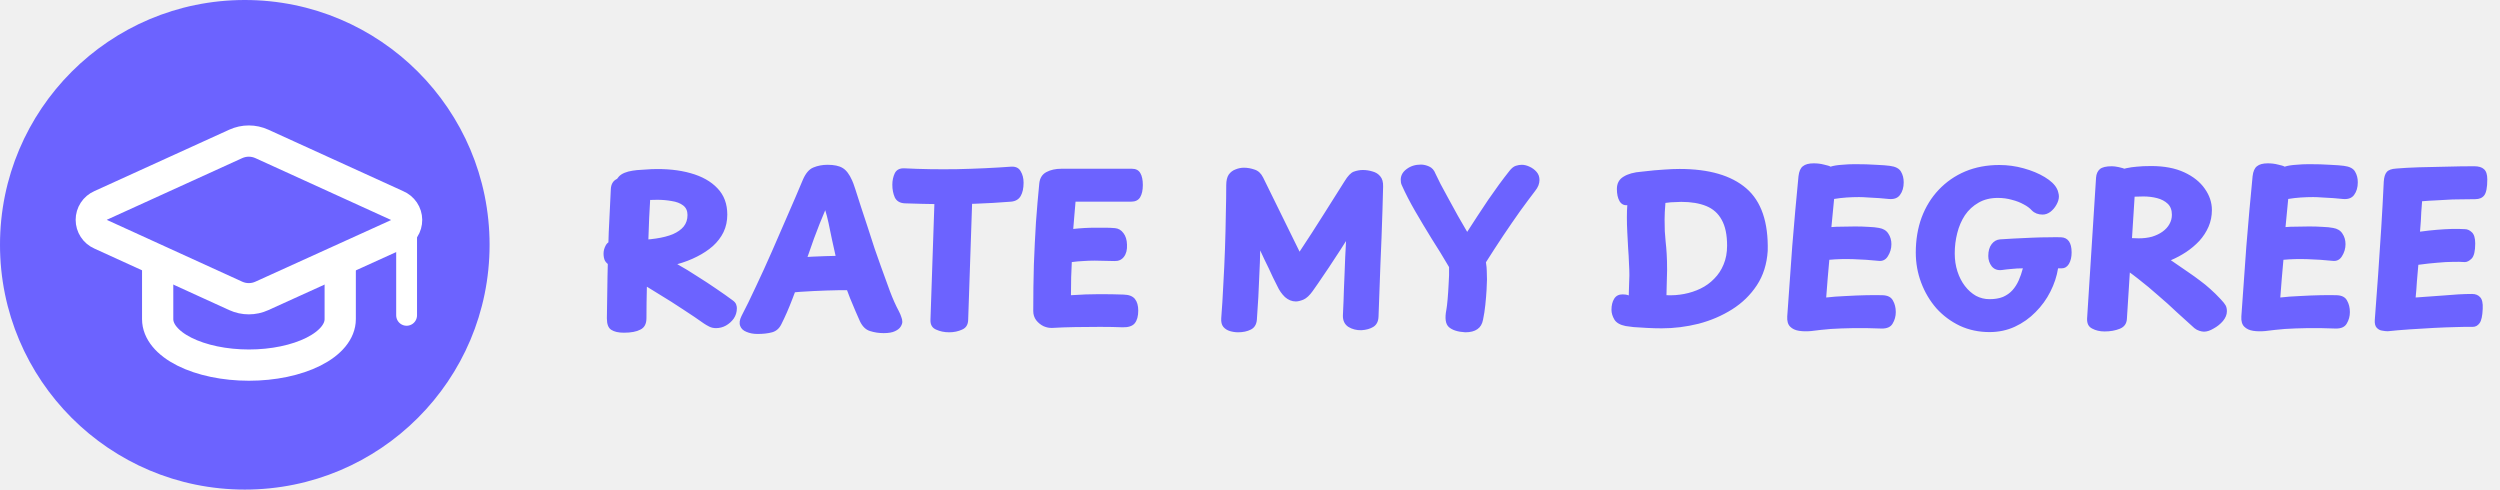
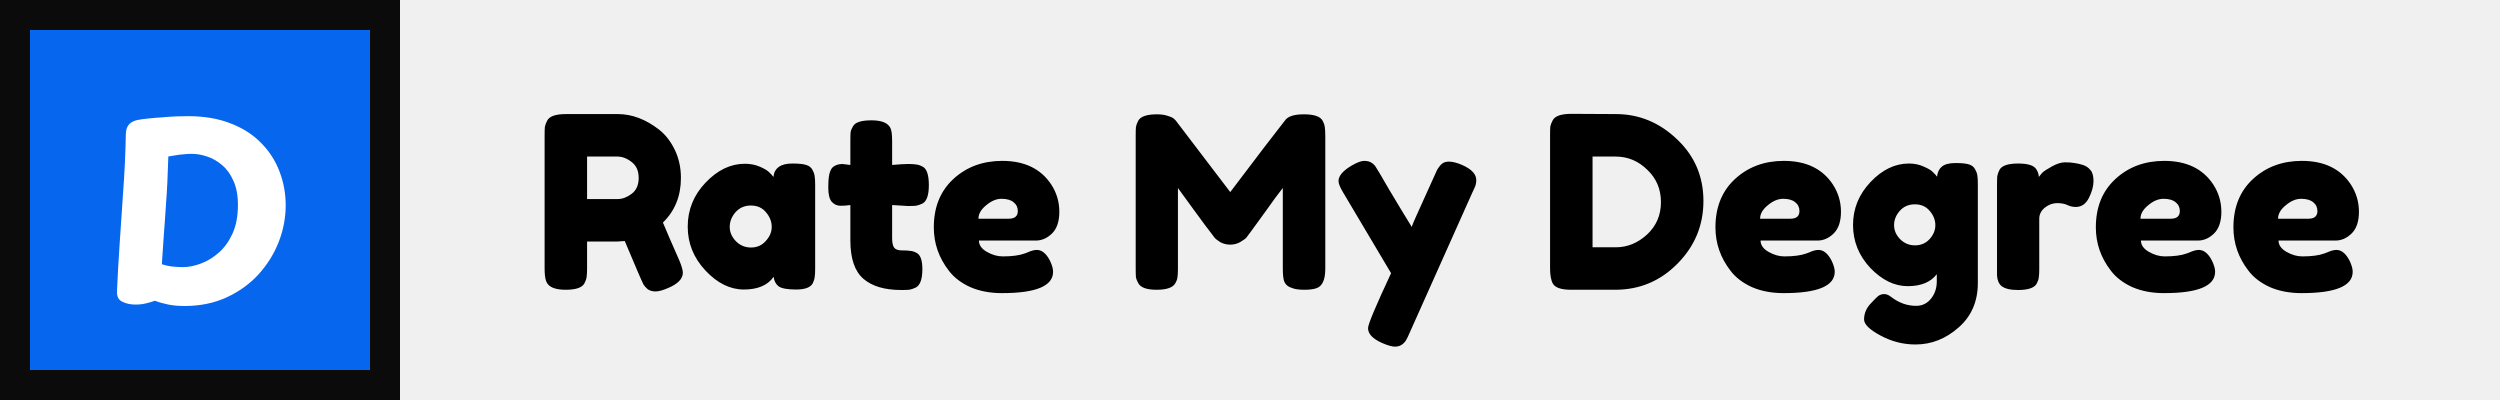
- <svg xmlns="http://www.w3.org/2000/svg" width="240" height="47" viewBox="0 0 240 47" fill="none">
-   <rect width="47" height="47" rx="23.5" fill="#6C63FF" />
-   <path d="M38.132 22.506C38.403 22.386 38.632 22.19 38.793 21.941C38.953 21.692 39.037 21.401 39.034 21.105C39.031 20.809 38.941 20.52 38.776 20.275C38.61 20.029 38.376 19.838 38.103 19.724L25.14 13.815C24.746 13.636 24.318 13.542 23.885 13.542C23.452 13.542 23.024 13.636 22.63 13.815L9.668 19.718C9.399 19.836 9.17 20.03 9.009 20.276C8.848 20.522 8.763 20.81 8.763 21.104C8.763 21.398 8.848 21.686 9.009 21.932C9.17 22.178 9.399 22.372 9.668 22.49L22.63 28.405C23.024 28.585 23.452 28.678 23.885 28.678C24.318 28.678 24.746 28.585 25.14 28.405L38.132 22.506Z" stroke="white" stroke-width="3" stroke-linecap="round" stroke-linejoin="round" />
-   <path d="M39.034 21.509V30.271" stroke="white" stroke-width="2" stroke-linecap="round" stroke-linejoin="round" />
-   <path d="M15.136 25.491V30.639C15.136 31.809 16.059 32.931 17.702 33.759C19.345 34.586 21.574 35.051 23.898 35.051C26.222 35.051 28.451 34.586 30.094 33.759C31.738 32.931 32.661 31.809 32.661 30.639V25.491" stroke="white" stroke-width="3" stroke-linecap="round" stroke-linejoin="round" />
-   <path d="M58.64 18.14C58.667 17.673 58.86 17.353 59.22 17.18C59.593 17.007 59.967 16.92 60.34 16.92C60.62 16.92 60.927 16.953 61.26 17.02C61.607 17.073 61.9 17.18 62.14 17.34C62.393 17.487 62.507 17.7 62.48 17.98C62.427 18.873 62.373 19.853 62.32 20.92C62.28 21.987 62.24 23.08 62.2 24.2C62.16 25.32 62.127 26.427 62.1 27.52C62.073 28.6 62.06 29.607 62.06 30.54C62.06 31.087 61.867 31.453 61.48 31.64C61.107 31.84 60.58 31.94 59.9 31.94C59.367 31.94 58.96 31.847 58.68 31.66C58.4 31.487 58.26 31.12 58.26 30.56C58.273 29.307 58.293 27.973 58.32 26.56C58.347 25.147 58.387 23.72 58.44 22.28C58.507 20.84 58.573 19.46 58.64 18.14ZM60.38 19.38C59.887 19.447 59.54 19.327 59.34 19.02C59.153 18.713 59.053 18.333 59.04 17.88C59.04 17.52 59.167 17.207 59.42 16.94C59.687 16.66 60.133 16.473 60.76 16.38C61.013 16.34 61.293 16.313 61.6 16.3C61.92 16.273 62.227 16.253 62.52 16.24C63.933 16.187 65.187 16.313 66.28 16.62C67.387 16.927 68.253 17.413 68.88 18.08C69.507 18.733 69.82 19.573 69.82 20.6C69.82 21.213 69.7 21.773 69.46 22.28C69.22 22.773 68.88 23.22 68.44 23.62C68 24.007 67.487 24.347 66.9 24.64C66.327 24.933 65.7 25.173 65.02 25.36C65.687 25.733 66.333 26.127 66.96 26.54C67.6 26.94 68.2 27.333 68.76 27.72C69.333 28.107 69.853 28.473 70.32 28.82C70.493 28.94 70.607 29.067 70.66 29.2C70.713 29.333 70.74 29.46 70.74 29.58C70.74 29.953 70.64 30.287 70.44 30.58C70.24 30.86 69.987 31.087 69.68 31.26C69.387 31.42 69.073 31.5 68.74 31.5C68.5 31.5 68.287 31.453 68.1 31.36C67.913 31.267 67.74 31.167 67.58 31.06C67.02 30.66 66.36 30.213 65.6 29.72C64.84 29.213 64.04 28.707 63.2 28.2C62.373 27.68 61.567 27.193 60.78 26.74C59.993 26.273 59.293 25.88 58.68 25.56C58.387 25.4 58.187 25.227 58.08 25.04C57.987 24.853 57.94 24.62 57.94 24.34C57.94 24.073 58.013 23.807 58.16 23.54C58.32 23.26 58.587 23.113 58.96 23.1L60.82 23.06C61.62 23.047 62.333 22.993 62.96 22.9C63.6 22.807 64.147 22.667 64.6 22.48C65.053 22.28 65.4 22.033 65.64 21.74C65.88 21.433 66 21.067 66 20.64C66 20.24 65.86 19.933 65.58 19.72C65.3 19.507 64.933 19.367 64.48 19.3C64.04 19.22 63.58 19.18 63.1 19.18C62.647 19.18 62.193 19.2 61.74 19.24C61.287 19.267 60.833 19.313 60.38 19.38ZM75.002 31.14C74.802 31.54 74.509 31.793 74.123 31.9C73.736 32.007 73.269 32.06 72.722 32.06C72.323 32.06 71.969 31.993 71.662 31.86C71.356 31.74 71.156 31.553 71.062 31.3C70.956 31.033 70.996 30.713 71.183 30.34C71.609 29.527 72.069 28.587 72.562 27.52C73.069 26.453 73.582 25.327 74.103 24.14C74.623 22.953 75.136 21.773 75.642 20.6C76.162 19.413 76.642 18.293 77.082 17.24C77.349 16.627 77.683 16.24 78.082 16.08C78.496 15.907 78.949 15.82 79.442 15.82C80.069 15.82 80.549 15.92 80.882 16.12C81.229 16.32 81.536 16.72 81.802 17.32C81.869 17.453 81.976 17.747 82.123 18.2C82.269 18.64 82.442 19.18 82.642 19.82C82.856 20.447 83.076 21.113 83.302 21.82C83.529 22.513 83.749 23.193 83.963 23.86C84.189 24.513 84.389 25.08 84.562 25.56C84.882 26.453 85.176 27.26 85.442 27.98C85.709 28.687 85.989 29.313 86.282 29.86C86.389 30.06 86.469 30.247 86.522 30.42C86.589 30.58 86.623 30.74 86.623 30.9C86.623 31.033 86.569 31.187 86.463 31.36C86.356 31.533 86.169 31.68 85.903 31.8C85.649 31.92 85.289 31.98 84.823 31.98C84.369 31.98 83.936 31.913 83.522 31.78C83.123 31.66 82.802 31.353 82.562 30.86C82.296 30.273 81.976 29.527 81.603 28.62C81.243 27.7 80.889 26.733 80.543 25.72C80.422 25.4 80.309 24.993 80.203 24.5C80.096 24.007 79.983 23.493 79.862 22.96C79.756 22.413 79.649 21.9 79.543 21.42C79.436 20.927 79.329 20.513 79.222 20.18C78.862 21.02 78.502 21.927 78.142 22.9C77.796 23.873 77.449 24.86 77.103 25.86C76.769 26.86 76.422 27.813 76.062 28.72C75.716 29.627 75.362 30.433 75.002 31.14ZM75.603 28.12C75.376 28.133 75.116 28.007 74.823 27.74C74.529 27.473 74.382 27.053 74.382 26.48C74.382 26.027 74.449 25.687 74.582 25.46C74.729 25.22 74.896 25.06 75.082 24.98C75.282 24.887 75.456 24.833 75.603 24.82C76.323 24.74 77.109 24.68 77.963 24.64C78.816 24.6 79.629 24.573 80.403 24.56C81.189 24.547 81.829 24.553 82.323 24.58C82.589 24.58 82.856 24.687 83.123 24.9C83.389 25.113 83.522 25.507 83.522 26.08C83.522 26.733 83.389 27.2 83.123 27.48C82.856 27.747 82.589 27.88 82.323 27.88C81.882 27.853 81.282 27.847 80.522 27.86C79.776 27.873 78.969 27.9 78.103 27.94C77.236 27.98 76.403 28.04 75.603 28.12ZM86.844 19.52C86.39 19.493 86.077 19.307 85.904 18.96C85.744 18.6 85.664 18.193 85.664 17.74C85.664 17.327 85.744 16.953 85.904 16.62C86.077 16.287 86.39 16.133 86.844 16.16C88.417 16.24 90.097 16.267 91.884 16.24C93.684 16.2 95.41 16.12 97.064 16C97.504 15.973 97.81 16.12 97.984 16.44C98.17 16.747 98.264 17.113 98.264 17.54C98.264 18.073 98.17 18.5 97.984 18.82C97.797 19.14 97.49 19.32 97.064 19.36C95.89 19.453 94.737 19.52 93.604 19.56C92.484 19.6 91.364 19.613 90.244 19.6C89.137 19.587 88.004 19.56 86.844 19.52ZM89.764 17.7C89.79 17.233 89.984 16.92 90.344 16.76C90.717 16.6 91.137 16.52 91.604 16.52C92.057 16.52 92.47 16.6 92.844 16.76C93.23 16.92 93.41 17.233 93.384 17.7L92.944 30.72C92.93 31.173 92.737 31.48 92.364 31.64C91.99 31.813 91.577 31.9 91.124 31.9C90.657 31.9 90.237 31.813 89.864 31.64C89.49 31.48 89.31 31.173 89.324 30.72L89.764 17.7ZM99.772 17.6C99.826 17.093 100.052 16.733 100.452 16.52C100.852 16.307 101.332 16.2 101.892 16.2H108.672C109.046 16.2 109.312 16.34 109.472 16.62C109.632 16.887 109.712 17.267 109.712 17.76C109.712 18.253 109.626 18.647 109.452 18.94C109.279 19.22 108.992 19.36 108.592 19.36H103.252C103.212 19.88 103.172 20.347 103.132 20.76C103.092 21.16 103.059 21.567 103.032 21.98C103.752 21.9 104.459 21.86 105.152 21.86C105.459 21.86 105.772 21.86 106.092 21.86C106.412 21.86 106.726 21.873 107.032 21.9C107.366 21.927 107.639 22.087 107.852 22.38C108.066 22.66 108.179 23.027 108.192 23.48C108.219 23.973 108.119 24.367 107.892 24.66C107.679 24.94 107.379 25.073 106.992 25.06C106.686 25.047 106.366 25.04 106.032 25.04C105.712 25.027 105.399 25.02 105.092 25.02C104.719 25.02 104.352 25.033 103.992 25.06C103.646 25.073 103.279 25.107 102.892 25.16C102.879 25.613 102.859 26.1 102.832 26.62C102.819 27.127 102.812 27.7 102.812 28.34C103.786 28.273 104.692 28.24 105.532 28.24C106.386 28.24 107.166 28.253 107.872 28.28C108.379 28.293 108.739 28.433 108.952 28.7C109.166 28.967 109.272 29.34 109.272 29.82C109.272 30.353 109.159 30.76 108.932 31.04C108.706 31.307 108.319 31.433 107.772 31.42C107.132 31.393 106.412 31.38 105.612 31.38C104.826 31.38 104.032 31.387 103.232 31.4C102.432 31.413 101.692 31.44 101.012 31.48C100.746 31.493 100.472 31.44 100.192 31.32C99.912 31.187 99.672 30.993 99.472 30.74C99.286 30.487 99.192 30.193 99.192 29.86C99.192 28.287 99.212 26.8 99.252 25.4C99.306 23.987 99.372 22.633 99.452 21.34C99.546 20.047 99.652 18.8 99.772 17.6ZM120.659 30.7C120.619 31.153 120.426 31.467 120.079 31.64C119.733 31.813 119.326 31.9 118.859 31.9C118.593 31.9 118.326 31.86 118.059 31.78C117.806 31.7 117.599 31.567 117.439 31.38C117.279 31.18 117.213 30.9 117.239 30.54C117.319 29.527 117.386 28.447 117.439 27.3C117.506 26.153 117.559 25.007 117.599 23.86C117.639 22.7 117.666 21.6 117.679 20.56C117.706 19.507 117.719 18.58 117.719 17.78C117.719 17.34 117.799 17 117.959 16.76C118.133 16.52 118.353 16.353 118.619 16.26C118.886 16.153 119.153 16.1 119.419 16.1C119.753 16.1 120.093 16.16 120.439 16.28C120.786 16.387 121.059 16.64 121.259 17.04L124.759 24.16C125.573 22.933 126.339 21.747 127.059 20.6C127.793 19.44 128.466 18.373 129.079 17.4C129.386 16.893 129.679 16.587 129.959 16.48C130.253 16.373 130.546 16.32 130.839 16.32C131.146 16.32 131.453 16.367 131.759 16.46C132.066 16.54 132.313 16.693 132.499 16.92C132.699 17.147 132.793 17.48 132.779 17.92L132.719 20.12C132.666 21.88 132.599 23.647 132.519 25.42C132.453 27.18 132.393 28.833 132.339 30.38C132.326 30.847 132.159 31.18 131.839 31.38C131.533 31.567 131.153 31.673 130.699 31.7C130.233 31.713 129.813 31.607 129.439 31.38C129.079 31.14 128.906 30.773 128.919 30.28C128.919 30.213 128.926 30.06 128.939 29.82C128.953 29.58 128.966 29.28 128.979 28.92C128.993 28.56 129.006 28.153 129.019 27.7C129.046 27.247 129.066 26.767 129.079 26.26C129.106 25.74 129.126 25.22 129.139 24.7C129.166 24.167 129.193 23.647 129.219 23.14C128.859 23.713 128.493 24.28 128.119 24.84C127.759 25.4 127.399 25.94 127.039 26.46C126.693 26.98 126.353 27.473 126.019 27.94C125.726 28.353 125.433 28.627 125.139 28.76C124.846 28.88 124.599 28.94 124.399 28.94C124.026 28.94 123.679 28.8 123.359 28.52C123.053 28.227 122.806 27.873 122.619 27.46C122.486 27.18 122.346 26.9 122.199 26.62C122.066 26.327 121.933 26.04 121.799 25.76C121.666 25.467 121.526 25.18 121.379 24.9C121.246 24.607 121.113 24.32 120.979 24.04C120.966 24.8 120.939 25.56 120.899 26.32C120.873 27.067 120.839 27.807 120.799 28.54C120.759 29.273 120.713 29.993 120.659 30.7ZM134.59 17.82C134.537 17.713 134.504 17.613 134.49 17.52C134.477 17.413 134.47 17.313 134.47 17.22C134.484 16.82 134.677 16.487 135.05 16.22C135.424 15.94 135.877 15.8 136.41 15.8C136.664 15.8 136.924 15.86 137.19 15.98C137.47 16.1 137.677 16.333 137.81 16.68C137.917 16.907 138.077 17.233 138.29 17.66C138.517 18.087 138.777 18.567 139.07 19.1C139.364 19.633 139.664 20.18 139.97 20.74C140.29 21.287 140.584 21.793 140.85 22.26C141.517 21.22 142.19 20.193 142.87 19.18C143.564 18.167 144.244 17.24 144.91 16.4C145.11 16.147 145.31 15.987 145.51 15.92C145.71 15.853 145.904 15.82 146.09 15.82C146.33 15.82 146.577 15.88 146.83 16C147.097 16.12 147.324 16.287 147.51 16.5C147.697 16.713 147.79 16.973 147.79 17.28C147.79 17.44 147.757 17.613 147.69 17.8C147.624 17.973 147.51 18.16 147.35 18.36C146.95 18.88 146.484 19.507 145.95 20.24C145.43 20.973 144.884 21.767 144.31 22.62C143.75 23.46 143.197 24.313 142.65 25.18C142.704 25.527 142.73 25.807 142.73 26.02C142.744 26.22 142.75 26.493 142.75 26.84C142.75 27.053 142.737 27.387 142.71 27.84C142.684 28.28 142.644 28.76 142.59 29.28C142.537 29.787 142.464 30.26 142.37 30.7C142.29 31.113 142.11 31.413 141.83 31.6C141.55 31.8 141.164 31.9 140.67 31.9C139.95 31.86 139.424 31.693 139.09 31.4C138.77 31.107 138.69 30.553 138.85 29.74C138.89 29.527 138.93 29.193 138.97 28.74C139.01 28.287 139.044 27.787 139.07 27.24C139.11 26.693 139.124 26.16 139.11 25.64C138.564 24.707 138.004 23.793 137.43 22.9C136.87 21.993 136.344 21.113 135.85 20.26C135.357 19.407 134.937 18.593 134.59 17.82ZM155.221 18.14C155.221 17.607 155.434 17.213 155.861 16.96C156.288 16.693 156.868 16.533 157.601 16.48C158.508 16.373 159.228 16.307 159.761 16.28C160.294 16.24 160.788 16.22 161.241 16.22C164.068 16.22 166.201 16.84 167.641 18.08C169.081 19.32 169.768 21.32 169.701 24.08C169.621 25.347 169.274 26.447 168.661 27.38C168.048 28.313 167.254 29.087 166.281 29.7C165.308 30.313 164.234 30.773 163.061 31.08C161.888 31.373 160.708 31.52 159.521 31.52C159.068 31.52 158.594 31.507 158.101 31.48C157.621 31.453 157.194 31.427 156.821 31.4C156.448 31.36 156.194 31.327 156.061 31.3C155.528 31.193 155.168 30.987 154.981 30.68C154.794 30.36 154.701 30.047 154.701 29.74C154.701 29.313 154.788 28.96 154.961 28.68C155.134 28.4 155.401 28.26 155.761 28.26C155.868 28.26 155.968 28.267 156.061 28.28C156.168 28.293 156.268 28.32 156.361 28.36C156.374 28.12 156.381 27.893 156.381 27.68C156.394 27.467 156.401 27.253 156.401 27.04C156.414 26.827 156.421 26.62 156.421 26.42C156.421 26.087 156.408 25.7 156.381 25.26C156.368 24.807 156.341 24.333 156.301 23.84C156.274 23.333 156.248 22.827 156.221 22.32C156.194 21.813 156.181 21.333 156.181 20.88C156.181 20.427 156.194 20.033 156.221 19.7C155.901 19.727 155.654 19.6 155.481 19.32C155.308 19.027 155.221 18.633 155.221 18.14ZM160.041 25.94C160.041 26.193 160.034 26.453 160.021 26.72C160.021 26.973 160.014 27.233 160.001 27.5C160.001 27.767 159.994 28.047 159.981 28.34C160.554 28.367 161.121 28.327 161.681 28.22C162.241 28.113 162.768 27.94 163.261 27.7C163.754 27.46 164.188 27.147 164.561 26.76C164.948 26.373 165.248 25.92 165.461 25.4C165.688 24.867 165.801 24.26 165.801 23.58C165.801 22.54 165.628 21.713 165.281 21.1C164.948 20.487 164.454 20.047 163.801 19.78C163.148 19.513 162.348 19.38 161.401 19.38C161.241 19.38 161.074 19.387 160.901 19.4C160.741 19.4 160.574 19.407 160.401 19.42C160.228 19.433 160.054 19.453 159.881 19.48C159.828 20.107 159.801 20.633 159.801 21.06C159.801 21.487 159.808 21.867 159.821 22.2C159.848 22.533 159.874 22.867 159.901 23.2C159.941 23.533 159.974 23.92 160.001 24.36C160.028 24.787 160.041 25.313 160.041 25.94ZM172.655 16.92C172.708 16.453 172.848 16.133 173.075 15.96C173.302 15.773 173.648 15.68 174.115 15.68C174.462 15.68 174.788 15.72 175.095 15.8C175.415 15.867 175.628 15.933 175.735 16C176.015 15.907 176.375 15.847 176.815 15.82C177.255 15.78 177.668 15.76 178.055 15.76C178.828 15.76 179.508 15.78 180.095 15.82C180.695 15.847 181.135 15.88 181.415 15.92C181.962 15.987 182.322 16.173 182.495 16.48C182.668 16.773 182.755 17.113 182.755 17.5C182.755 17.993 182.635 18.4 182.395 18.72C182.168 19.027 181.802 19.153 181.295 19.1C181.068 19.073 180.775 19.047 180.415 19.02C180.068 18.993 179.715 18.973 179.355 18.96C179.008 18.933 178.715 18.92 178.475 18.92C178.075 18.92 177.675 18.933 177.275 18.96C176.875 18.987 176.475 19.033 176.075 19.1L175.815 21.8C176.095 21.773 176.435 21.76 176.835 21.76C177.235 21.747 177.655 21.74 178.095 21.74C178.548 21.74 178.975 21.753 179.375 21.78C179.775 21.793 180.108 21.827 180.375 21.88C180.788 21.947 181.088 22.127 181.275 22.42C181.475 22.713 181.575 23.053 181.575 23.44C181.575 23.853 181.462 24.24 181.235 24.6C181.022 24.947 180.715 25.093 180.315 25.04C179.555 24.96 178.755 24.907 177.915 24.88C177.088 24.853 176.322 24.873 175.615 24.94C175.562 25.54 175.508 26.147 175.455 26.76C175.415 27.36 175.368 27.96 175.315 28.56C175.875 28.493 176.495 28.447 177.175 28.42C177.868 28.38 178.528 28.353 179.155 28.34C179.795 28.327 180.315 28.327 180.715 28.34C181.208 28.353 181.542 28.52 181.715 28.84C181.902 29.16 181.995 29.533 181.995 29.96C181.995 30.36 181.895 30.727 181.695 31.06C181.508 31.393 181.148 31.553 180.615 31.54C179.602 31.5 178.702 31.487 177.915 31.5C177.128 31.513 176.408 31.54 175.755 31.58C175.115 31.633 174.488 31.7 173.875 31.78C173.462 31.82 173.075 31.813 172.715 31.76C172.355 31.707 172.068 31.573 171.855 31.36C171.642 31.147 171.548 30.82 171.575 30.38C171.722 28.193 171.882 25.947 172.055 23.64C172.242 21.333 172.442 19.093 172.655 16.92ZM197.455 18.1C197.521 18.22 197.568 18.347 197.595 18.48C197.635 18.613 197.655 18.74 197.655 18.86C197.655 19.113 197.575 19.38 197.415 19.66C197.268 19.927 197.075 20.153 196.835 20.34C196.595 20.513 196.348 20.6 196.095 20.6C195.881 20.6 195.688 20.567 195.515 20.5C195.341 20.433 195.188 20.333 195.055 20.2C194.868 19.987 194.608 19.793 194.275 19.62C193.941 19.433 193.561 19.287 193.135 19.18C192.721 19.06 192.275 19 191.795 19C191.075 19 190.455 19.153 189.935 19.46C189.415 19.753 188.981 20.153 188.635 20.66C188.301 21.167 188.055 21.74 187.895 22.38C187.735 23.007 187.655 23.653 187.655 24.32C187.655 24.947 187.741 25.527 187.915 26.06C188.088 26.593 188.328 27.06 188.635 27.46C188.941 27.86 189.295 28.173 189.695 28.4C190.095 28.613 190.528 28.72 190.995 28.72C191.501 28.72 191.935 28.647 192.295 28.5C192.655 28.34 192.955 28.127 193.195 27.86C193.435 27.593 193.635 27.28 193.795 26.92C193.955 26.56 194.088 26.173 194.195 25.76C193.808 25.76 193.441 25.78 193.095 25.82C192.761 25.847 192.461 25.88 192.195 25.92C191.781 25.973 191.455 25.86 191.215 25.58C190.988 25.287 190.875 24.953 190.875 24.58C190.875 24.1 190.981 23.72 191.195 23.44C191.408 23.16 191.675 23.007 191.995 22.98C192.341 22.953 192.781 22.927 193.315 22.9C193.861 22.873 194.435 22.847 195.035 22.82C195.635 22.793 196.188 22.78 196.695 22.78C197.215 22.767 197.608 22.767 197.875 22.78C198.195 22.793 198.441 22.92 198.615 23.16C198.788 23.4 198.875 23.76 198.875 24.24C198.875 24.68 198.788 25.047 198.615 25.34C198.441 25.62 198.215 25.76 197.935 25.76H197.575C197.455 26.52 197.208 27.267 196.835 28C196.475 28.72 196.001 29.373 195.415 29.96C194.841 30.547 194.181 31.013 193.435 31.36C192.688 31.707 191.875 31.88 190.995 31.88C189.968 31.88 189.021 31.68 188.155 31.28C187.288 30.867 186.535 30.307 185.895 29.6C185.268 28.88 184.781 28.06 184.435 27.14C184.088 26.22 183.915 25.253 183.915 24.24C183.915 23.027 184.101 21.907 184.475 20.88C184.861 19.853 185.408 18.967 186.115 18.22C186.835 17.46 187.681 16.873 188.655 16.46C189.641 16.047 190.735 15.84 191.935 15.84C192.735 15.84 193.515 15.947 194.275 16.16C195.048 16.373 195.721 16.653 196.295 17C196.868 17.347 197.255 17.713 197.455 18.1ZM201.222 17.04C201.249 16.693 201.369 16.427 201.582 16.24C201.795 16.053 202.182 15.96 202.742 15.96C202.915 15.96 203.129 15.987 203.382 16.04C203.649 16.093 203.909 16.173 204.162 16.28C204.415 16.387 204.622 16.527 204.782 16.7C204.955 16.873 205.035 17.08 205.022 17.32L204.182 30.62C204.155 31.073 203.929 31.387 203.502 31.56C203.075 31.733 202.589 31.82 202.042 31.82C201.589 31.82 201.189 31.727 200.842 31.54C200.495 31.367 200.335 31.04 200.362 30.56L201.222 17.04ZM203.462 19.06C203.302 19.087 203.169 19.027 203.062 18.88C202.955 18.72 202.862 18.527 202.782 18.3C202.715 18.06 202.662 17.827 202.622 17.6C202.595 17.373 202.582 17.207 202.582 17.1C202.582 16.873 202.695 16.693 202.922 16.56C203.162 16.413 203.575 16.273 204.162 16.14C204.469 16.073 204.795 16.027 205.142 16C205.502 15.96 205.962 15.94 206.522 15.94C207.762 15.94 208.815 16.14 209.682 16.54C210.549 16.94 211.209 17.467 211.662 18.12C212.115 18.76 212.342 19.44 212.342 20.16C212.342 20.733 212.235 21.267 212.022 21.76C211.809 22.253 211.515 22.707 211.142 23.12C210.769 23.52 210.342 23.88 209.862 24.2C209.395 24.507 208.909 24.767 208.402 24.98C209.029 25.407 209.562 25.773 210.002 26.08C210.455 26.387 210.855 26.673 211.202 26.94C211.549 27.193 211.875 27.46 212.182 27.74C212.502 28.02 212.835 28.347 213.182 28.72C213.422 28.973 213.582 29.173 213.662 29.32C213.742 29.467 213.782 29.653 213.782 29.88C213.782 30.2 213.655 30.513 213.402 30.82C213.149 31.113 212.849 31.353 212.502 31.54C212.169 31.74 211.862 31.84 211.582 31.84C211.462 31.84 211.315 31.813 211.142 31.76C210.969 31.707 210.809 31.62 210.662 31.5C210.129 31.02 209.569 30.513 208.982 29.98C208.409 29.433 207.809 28.893 207.182 28.36C206.569 27.813 205.935 27.287 205.282 26.78C204.642 26.273 203.982 25.8 203.302 25.36L203.362 22.7C203.509 22.713 203.755 22.747 204.102 22.8C204.449 22.853 204.855 22.88 205.322 22.88C205.789 22.88 206.215 22.827 206.602 22.72C206.989 22.6 207.322 22.44 207.602 22.24C207.895 22.027 208.115 21.787 208.262 21.52C208.422 21.24 208.502 20.94 208.502 20.62C208.502 20.167 208.369 19.813 208.102 19.56C207.835 19.307 207.495 19.127 207.082 19.02C206.669 18.913 206.229 18.86 205.762 18.86C205.455 18.86 205.189 18.867 204.962 18.88C204.735 18.893 204.509 18.913 204.282 18.94C204.055 18.967 203.782 19.007 203.462 19.06ZM216.249 16.92C216.302 16.453 216.442 16.133 216.669 15.96C216.896 15.773 217.242 15.68 217.709 15.68C218.056 15.68 218.382 15.72 218.689 15.8C219.009 15.867 219.222 15.933 219.329 16C219.609 15.907 219.969 15.847 220.409 15.82C220.849 15.78 221.262 15.76 221.649 15.76C222.422 15.76 223.102 15.78 223.689 15.82C224.289 15.847 224.729 15.88 225.009 15.92C225.556 15.987 225.916 16.173 226.089 16.48C226.262 16.773 226.349 17.113 226.349 17.5C226.349 17.993 226.229 18.4 225.989 18.72C225.762 19.027 225.396 19.153 224.889 19.1C224.662 19.073 224.369 19.047 224.009 19.02C223.662 18.993 223.309 18.973 222.949 18.96C222.602 18.933 222.309 18.92 222.069 18.92C221.669 18.92 221.269 18.933 220.869 18.96C220.469 18.987 220.069 19.033 219.669 19.1L219.409 21.8C219.689 21.773 220.029 21.76 220.429 21.76C220.829 21.747 221.249 21.74 221.689 21.74C222.142 21.74 222.569 21.753 222.969 21.78C223.369 21.793 223.702 21.827 223.969 21.88C224.382 21.947 224.682 22.127 224.869 22.42C225.069 22.713 225.169 23.053 225.169 23.44C225.169 23.853 225.056 24.24 224.829 24.6C224.616 24.947 224.309 25.093 223.909 25.04C223.149 24.96 222.349 24.907 221.509 24.88C220.682 24.853 219.916 24.873 219.209 24.94C219.156 25.54 219.102 26.147 219.049 26.76C219.009 27.36 218.962 27.96 218.909 28.56C219.469 28.493 220.089 28.447 220.769 28.42C221.462 28.38 222.122 28.353 222.749 28.34C223.389 28.327 223.909 28.327 224.309 28.34C224.802 28.353 225.136 28.52 225.309 28.84C225.496 29.16 225.589 29.533 225.589 29.96C225.589 30.36 225.489 30.727 225.289 31.06C225.102 31.393 224.742 31.553 224.209 31.54C223.196 31.5 222.296 31.487 221.509 31.5C220.722 31.513 220.002 31.54 219.349 31.58C218.709 31.633 218.082 31.7 217.469 31.78C217.056 31.82 216.669 31.813 216.309 31.76C215.949 31.707 215.662 31.573 215.449 31.36C215.236 31.147 215.142 30.82 215.169 30.38C215.316 28.193 215.476 25.947 215.649 23.64C215.836 21.333 216.036 19.093 216.249 16.92ZM229.221 31.8C229.075 31.8 228.895 31.78 228.681 31.74C228.481 31.713 228.308 31.62 228.161 31.46C228.015 31.3 227.955 31.047 227.981 30.7C228.088 29.3 228.195 27.853 228.301 26.36C228.408 24.853 228.508 23.347 228.601 21.84C228.695 20.333 228.775 18.867 228.841 17.44C228.868 17.013 228.961 16.707 229.121 16.52C229.281 16.32 229.588 16.207 230.041 16.18C230.655 16.127 231.381 16.087 232.221 16.06C233.061 16.033 233.941 16.013 234.861 16C235.781 15.973 236.668 15.96 237.521 15.96C237.948 15.96 238.261 16.053 238.461 16.24C238.675 16.427 238.781 16.753 238.781 17.22C238.781 17.993 238.681 18.507 238.481 18.76C238.295 19 238.008 19.12 237.621 19.12C237.008 19.12 236.481 19.127 236.041 19.14C235.615 19.14 235.221 19.153 234.861 19.18C234.501 19.193 234.141 19.213 233.781 19.24C233.421 19.253 233.001 19.28 232.521 19.32C232.495 19.747 232.468 20.1 232.441 20.38C232.428 20.66 232.415 20.933 232.401 21.2C232.388 21.467 232.361 21.813 232.321 22.24C232.908 22.16 233.448 22.1 233.941 22.06C234.435 22.02 234.901 21.993 235.341 21.98C235.795 21.967 236.228 21.973 236.641 22C236.868 22 237.088 22.1 237.301 22.3C237.515 22.5 237.621 22.86 237.621 23.38C237.621 24.1 237.508 24.58 237.281 24.82C237.055 25.047 236.835 25.16 236.621 25.16C236.288 25.133 235.901 25.127 235.461 25.14C235.035 25.14 234.548 25.167 234.001 25.22C233.468 25.26 232.855 25.327 232.161 25.42C232.108 26.02 232.061 26.56 232.021 27.04C231.995 27.52 231.955 28.027 231.901 28.56C232.368 28.533 232.828 28.5 233.281 28.46C233.748 28.42 234.208 28.387 234.661 28.36C235.115 28.32 235.561 28.287 236.001 28.26C236.455 28.233 236.895 28.22 237.321 28.22C237.655 28.22 237.915 28.327 238.101 28.54C238.288 28.74 238.368 29.107 238.341 29.64C238.315 30.32 238.215 30.78 238.041 31.02C237.868 31.26 237.648 31.38 237.381 31.38C237.115 31.38 236.841 31.38 236.561 31.38C236.295 31.38 236.028 31.387 235.761 31.4C235.135 31.413 234.428 31.44 233.641 31.48C232.868 31.52 232.095 31.567 231.321 31.62C230.548 31.673 229.848 31.733 229.221 31.8Z" fill="#6C63FF" />
+ <svg xmlns="http://www.w3.org/2000/svg" width="250" height="40" viewBox="0 0 250 40" fill="none">
+   <rect x="1.5" y="1.5" width="37" height="37" fill="#0666EE" />
+   <rect x="1.5" y="1.5" width="37" height="37" stroke="#0B0B0B" stroke-width="3" />
+   <path d="M11.697 29.16C11.761 27.656 11.849 26.08 11.961 24.432C12.073 22.784 12.185 21.12 12.297 19.44C12.377 18.384 12.441 17.336 12.489 16.296C12.537 15.256 12.569 14.272 12.585 13.344C12.601 13.008 12.689 12.728 12.849 12.504C13.025 12.264 13.321 12.096 13.737 12C13.993 11.952 14.337 11.904 14.769 11.856C15.217 11.808 15.689 11.768 16.185 11.736C16.697 11.688 17.177 11.656 17.625 11.64C18.089 11.624 18.473 11.616 18.777 11.616C20.409 11.616 21.833 11.856 23.049 12.336C24.265 12.8 25.281 13.448 26.097 14.28C26.913 15.096 27.529 16.048 27.945 17.136C28.361 18.208 28.569 19.344 28.569 20.544C28.569 21.776 28.337 22.992 27.873 24.192C27.409 25.376 26.737 26.456 25.857 27.432C24.977 28.392 23.913 29.16 22.665 29.736C21.417 30.312 20.009 30.6 18.441 30.6C17.865 30.6 17.329 30.552 16.833 30.456C16.353 30.36 15.905 30.232 15.489 30.072C15.201 30.184 14.905 30.272 14.601 30.336C14.313 30.416 13.961 30.456 13.545 30.456C13.033 30.456 12.593 30.36 12.225 30.168C11.857 29.992 11.681 29.656 11.697 29.16ZM16.185 26.424C16.329 26.472 16.473 26.512 16.617 26.544C16.777 26.576 16.937 26.608 17.097 26.64C17.273 26.656 17.457 26.672 17.649 26.688C17.857 26.704 18.073 26.712 18.297 26.712C18.857 26.712 19.457 26.592 20.097 26.352C20.737 26.112 21.337 25.744 21.897 25.248C22.457 24.752 22.913 24.112 23.265 23.328C23.617 22.544 23.793 21.6 23.793 20.496C23.793 19.536 23.641 18.728 23.337 18.072C23.049 17.416 22.673 16.896 22.209 16.512C21.745 16.112 21.241 15.824 20.697 15.648C20.169 15.472 19.665 15.384 19.185 15.384C18.897 15.384 18.617 15.4 18.345 15.432C18.073 15.448 17.817 15.48 17.577 15.528C17.337 15.56 17.089 15.6 16.833 15.648C16.801 16.624 16.769 17.472 16.737 18.192C16.705 18.896 16.665 19.552 16.617 20.16C16.585 20.752 16.545 21.344 16.497 21.936C16.449 22.528 16.401 23.184 16.353 23.904C16.305 24.608 16.249 25.448 16.185 26.424Z" fill="white" />
+   <path d="M67.924 26.024C68.164 26.6 68.284 27.016 68.284 27.272C68.284 27.88 67.788 28.392 66.796 28.808C66.284 29.032 65.868 29.144 65.548 29.144C65.244 29.144 64.988 29.072 64.78 28.928C64.588 28.768 64.444 28.608 64.348 28.448C64.188 28.144 63.564 26.696 62.476 24.104L61.732 24.152H58.708V26.864C58.708 27.232 58.692 27.512 58.66 27.704C58.644 27.88 58.572 28.088 58.444 28.328C58.22 28.76 57.596 28.976 56.572 28.976C55.452 28.976 54.796 28.68 54.604 28.088C54.508 27.816 54.46 27.4 54.46 26.84V13.52C54.46 13.152 54.468 12.88 54.484 12.704C54.516 12.512 54.596 12.296 54.724 12.056C54.948 11.624 55.572 11.408 56.596 11.408H61.78C63.188 11.408 64.556 11.92 65.884 12.944C66.524 13.44 67.052 14.112 67.468 14.96C67.884 15.808 68.092 16.752 68.092 17.792C68.092 19.6 67.492 21.088 66.292 22.256C66.644 23.104 67.188 24.36 67.924 26.024ZM58.708 19.904H61.78C62.244 19.904 62.708 19.728 63.172 19.376C63.636 19.024 63.868 18.496 63.868 17.792C63.868 17.088 63.636 16.56 63.172 16.208C62.708 15.84 62.228 15.656 61.732 15.656H58.708V19.904ZM77.34 17.696C77.436 16.8 78.068 16.352 79.236 16.352C79.86 16.352 80.324 16.4 80.628 16.496C80.932 16.592 81.14 16.76 81.252 17C81.38 17.24 81.452 17.456 81.468 17.648C81.5 17.824 81.516 18.096 81.516 18.464V26.864C81.516 27.232 81.5 27.512 81.468 27.704C81.452 27.88 81.388 28.088 81.276 28.328C81.052 28.744 80.5 28.952 79.62 28.952C78.756 28.952 78.172 28.848 77.868 28.64C77.58 28.416 77.412 28.096 77.364 27.68C76.772 28.528 75.78 28.952 74.388 28.952C73.012 28.952 71.732 28.32 70.548 27.056C69.364 25.792 68.772 24.328 68.772 22.664C68.772 20.984 69.364 19.52 70.548 18.272C71.748 17.008 73.06 16.376 74.484 16.376C75.028 16.376 75.524 16.472 75.972 16.664C76.42 16.856 76.732 17.04 76.908 17.216C77.084 17.376 77.228 17.536 77.34 17.696ZM72.972 22.688C72.972 23.216 73.18 23.696 73.596 24.128C74.012 24.544 74.516 24.752 75.108 24.752C75.7 24.752 76.188 24.536 76.572 24.104C76.972 23.672 77.172 23.2 77.172 22.688C77.172 22.16 76.98 21.672 76.596 21.224C76.228 20.776 75.724 20.552 75.084 20.552C74.46 20.552 73.948 20.776 73.548 21.224C73.164 21.672 72.972 22.16 72.972 22.688ZM90.773 20.6L89.213 20.504V23.816C89.213 24.248 89.277 24.56 89.405 24.752C89.549 24.944 89.805 25.04 90.173 25.04C90.557 25.04 90.845 25.056 91.037 25.088C91.245 25.104 91.461 25.176 91.685 25.304C92.053 25.512 92.237 26.048 92.237 26.912C92.237 27.92 92.013 28.536 91.565 28.76C91.325 28.872 91.109 28.944 90.917 28.976C90.741 28.992 90.477 29 90.125 29C88.461 29 87.197 28.624 86.333 27.872C85.469 27.12 85.037 25.848 85.037 24.056V20.504C84.733 20.552 84.405 20.576 84.053 20.576C83.701 20.576 83.405 20.44 83.165 20.168C82.941 19.896 82.829 19.432 82.829 18.776C82.829 18.12 82.869 17.648 82.949 17.36C83.029 17.056 83.141 16.84 83.285 16.712C83.541 16.504 83.861 16.4 84.245 16.4L85.037 16.496V14.024C85.037 13.656 85.045 13.384 85.061 13.208C85.093 13.032 85.173 12.84 85.301 12.632C85.509 12.232 86.125 12.032 87.149 12.032C88.237 12.032 88.885 12.328 89.093 12.92C89.173 13.176 89.213 13.584 89.213 14.144V16.496C89.917 16.432 90.445 16.4 90.797 16.4C91.165 16.4 91.437 16.416 91.613 16.448C91.805 16.464 92.021 16.536 92.261 16.664C92.677 16.872 92.885 17.488 92.885 18.512C92.885 19.52 92.669 20.136 92.237 20.36C91.997 20.472 91.781 20.544 91.589 20.576C91.413 20.592 91.141 20.6 90.773 20.6ZM105.933 21.176C105.933 22.152 105.685 22.88 105.189 23.36C104.709 23.824 104.173 24.056 103.581 24.056H97.893C97.893 24.504 98.157 24.88 98.685 25.184C99.213 25.488 99.741 25.64 100.269 25.64C101.197 25.64 101.925 25.544 102.453 25.352L102.717 25.256C103.101 25.08 103.421 24.992 103.677 24.992C104.189 24.992 104.629 25.352 104.997 26.072C105.205 26.504 105.309 26.872 105.309 27.176C105.309 28.6 103.605 29.312 100.197 29.312C99.013 29.312 97.957 29.112 97.029 28.712C96.117 28.296 95.405 27.752 94.893 27.08C93.885 25.784 93.381 24.336 93.381 22.736C93.381 20.72 94.029 19.112 95.325 17.912C96.637 16.696 98.269 16.088 100.221 16.088C102.445 16.088 104.077 16.872 105.117 18.44C105.661 19.272 105.933 20.184 105.933 21.176ZM100.869 21.872C101.477 21.872 101.781 21.616 101.781 21.104C101.781 20.736 101.637 20.44 101.349 20.216C101.077 19.992 100.677 19.88 100.149 19.88C99.637 19.88 99.125 20.096 98.613 20.528C98.101 20.944 97.845 21.392 97.845 21.872H100.869ZM132.265 12.08C132.393 12.32 132.465 12.536 132.481 12.728C132.513 12.92 132.529 13.2 132.529 13.568V26.888C132.529 27.992 132.225 28.64 131.617 28.832C131.313 28.928 130.929 28.976 130.465 28.976C130.001 28.976 129.633 28.936 129.361 28.856C129.089 28.776 128.881 28.68 128.737 28.568C128.593 28.456 128.481 28.296 128.401 28.088C128.321 27.816 128.281 27.4 128.281 26.84V18.8C127.881 19.296 127.297 20.088 126.529 21.176C125.761 22.248 125.273 22.92 125.065 23.192C124.857 23.464 124.713 23.656 124.633 23.768C124.553 23.864 124.353 24.008 124.033 24.2C123.729 24.376 123.393 24.464 123.025 24.464C122.673 24.464 122.345 24.384 122.041 24.224C121.753 24.048 121.545 23.88 121.417 23.72L121.225 23.456C120.905 23.056 120.273 22.208 119.329 20.912C118.385 19.6 117.873 18.896 117.793 18.8V26.888C117.793 27.256 117.777 27.536 117.745 27.728C117.729 27.904 117.657 28.104 117.529 28.328C117.289 28.76 116.665 28.976 115.657 28.976C114.681 28.976 114.073 28.76 113.833 28.328C113.705 28.104 113.625 27.896 113.593 27.704C113.577 27.512 113.569 27.224 113.569 26.84V13.52C113.569 13.152 113.577 12.88 113.593 12.704C113.625 12.512 113.705 12.296 113.833 12.056C114.073 11.64 114.697 11.432 115.705 11.432C116.137 11.432 116.505 11.488 116.809 11.6C117.129 11.696 117.337 11.8 117.433 11.912L117.577 12.056L123.025 19.208C125.745 15.608 127.561 13.232 128.473 12.08C128.745 11.648 129.385 11.432 130.393 11.432C131.417 11.432 132.041 11.648 132.265 12.08ZM146.212 16.496C147.156 16.912 147.628 17.416 147.628 18.008C147.628 18.296 147.564 18.568 147.436 18.824C147.308 19.08 147.244 19.216 147.244 19.232L140.956 33.296C140.828 33.6 140.716 33.832 140.62 33.992C140.54 34.152 140.404 34.304 140.212 34.448C140.02 34.592 139.78 34.664 139.492 34.664C139.204 34.664 138.78 34.544 138.22 34.304C137.276 33.888 136.804 33.392 136.804 32.816C136.804 32.432 137.572 30.6 139.108 27.32L134.332 19.28C134.012 18.752 133.852 18.36 133.852 18.104C133.852 17.592 134.284 17.08 135.148 16.568C135.692 16.248 136.116 16.088 136.42 16.088C136.724 16.088 136.972 16.152 137.164 16.28C137.356 16.408 137.492 16.544 137.572 16.688C137.668 16.816 138.108 17.56 138.892 18.92C139.692 20.264 140.452 21.52 141.172 22.688C141.252 22.432 141.684 21.448 142.468 19.736C143.252 18.008 143.668 17.088 143.716 16.976C143.78 16.864 143.876 16.728 144.004 16.568C144.212 16.296 144.5 16.16 144.868 16.16C145.252 16.16 145.7 16.272 146.212 16.496ZM157.143 11.384L161.583 11.408C163.903 11.408 165.943 12.248 167.703 13.928C169.463 15.592 170.343 17.648 170.343 20.096C170.343 22.528 169.479 24.616 167.751 26.36C166.039 28.104 163.959 28.976 161.511 28.976H157.119C156.143 28.976 155.535 28.776 155.295 28.376C155.103 28.04 155.007 27.528 155.007 26.84V13.496C155.007 13.112 155.015 12.832 155.031 12.656C155.063 12.48 155.143 12.272 155.271 12.032C155.495 11.6 156.119 11.384 157.143 11.384ZM161.583 24.728C162.735 24.728 163.775 24.304 164.703 23.456C165.631 22.592 166.095 21.512 166.095 20.216C166.095 18.92 165.639 17.84 164.727 16.976C163.831 16.096 162.775 15.656 161.559 15.656H159.255V24.728H161.583ZM184.097 21.176C184.097 22.152 183.849 22.88 183.353 23.36C182.873 23.824 182.337 24.056 181.745 24.056H176.057C176.057 24.504 176.321 24.88 176.849 25.184C177.377 25.488 177.905 25.64 178.433 25.64C179.361 25.64 180.089 25.544 180.617 25.352L180.881 25.256C181.265 25.08 181.585 24.992 181.841 24.992C182.353 24.992 182.793 25.352 183.161 26.072C183.369 26.504 183.473 26.872 183.473 27.176C183.473 28.6 181.769 29.312 178.361 29.312C177.177 29.312 176.121 29.112 175.193 28.712C174.281 28.296 173.569 27.752 173.057 27.08C172.049 25.784 171.545 24.336 171.545 22.736C171.545 20.72 172.193 19.112 173.489 17.912C174.801 16.696 176.433 16.088 178.385 16.088C180.609 16.088 182.241 16.872 183.281 18.44C183.825 19.272 184.097 20.184 184.097 21.176ZM179.033 21.872C179.641 21.872 179.945 21.616 179.945 21.104C179.945 20.736 179.801 20.44 179.513 20.216C179.241 19.992 178.841 19.88 178.313 19.88C177.801 19.88 177.289 20.096 176.777 20.528C176.265 20.944 176.009 21.392 176.009 21.872H179.033ZM193.679 27.416C193.071 28.216 192.103 28.616 190.775 28.616C189.447 28.616 188.199 28.008 187.031 26.792C185.879 25.56 185.303 24.128 185.303 22.496C185.303 20.864 185.887 19.432 187.055 18.2C188.223 16.968 189.503 16.352 190.895 16.352C191.439 16.352 191.935 16.456 192.383 16.664C192.831 16.856 193.135 17.04 193.295 17.216C193.471 17.376 193.607 17.528 193.703 17.672C193.751 17.224 193.911 16.888 194.183 16.664C194.471 16.424 194.927 16.304 195.551 16.304C196.175 16.304 196.631 16.352 196.919 16.448C197.207 16.544 197.407 16.712 197.519 16.952C197.647 17.176 197.719 17.376 197.735 17.552C197.767 17.728 197.783 18 197.783 18.368V28.304C197.783 30.144 197.143 31.624 195.863 32.744C194.583 33.88 193.143 34.448 191.543 34.448C190.327 34.448 189.167 34.152 188.063 33.56C186.959 32.968 186.407 32.432 186.407 31.952C186.407 31.328 186.647 30.776 187.127 30.296C187.431 29.96 187.663 29.728 187.823 29.6C187.999 29.472 188.199 29.408 188.423 29.408C188.647 29.408 188.879 29.504 189.119 29.696C189.887 30.288 190.719 30.584 191.615 30.584C192.223 30.584 192.719 30.344 193.103 29.864C193.487 29.384 193.679 28.808 193.679 28.136V27.416ZM189.407 22.52C189.407 23.032 189.607 23.496 190.007 23.912C190.423 24.328 190.919 24.536 191.495 24.536C192.087 24.536 192.575 24.328 192.959 23.912C193.343 23.48 193.535 23.016 193.535 22.52C193.535 22.008 193.351 21.536 192.983 21.104C192.615 20.656 192.119 20.432 191.495 20.432C190.871 20.432 190.367 20.648 189.983 21.08C189.599 21.512 189.407 21.992 189.407 22.52ZM208.294 16.496C208.598 16.592 208.846 16.76 209.038 17C209.246 17.224 209.35 17.592 209.35 18.104C209.35 18.616 209.198 19.176 208.894 19.784C208.59 20.392 208.15 20.696 207.574 20.696C207.286 20.696 207.006 20.632 206.734 20.504C206.478 20.376 206.134 20.312 205.702 20.312C205.27 20.312 204.862 20.464 204.478 20.768C204.11 21.072 203.926 21.44 203.926 21.872V26.912C203.926 27.28 203.91 27.56 203.878 27.752C203.862 27.928 203.79 28.136 203.662 28.376C203.422 28.792 202.798 29 201.79 29C201.022 29 200.47 28.864 200.134 28.592C199.878 28.368 199.734 28.024 199.702 27.56C199.702 27.4 199.702 27.168 199.702 26.864V18.44C199.702 18.072 199.71 17.8 199.726 17.624C199.758 17.432 199.83 17.224 199.942 17C200.166 16.568 200.79 16.352 201.814 16.352C202.774 16.352 203.374 16.536 203.614 16.904C203.79 17.16 203.878 17.424 203.878 17.696C203.958 17.584 204.07 17.448 204.214 17.288C204.374 17.128 204.702 16.912 205.198 16.64C205.694 16.368 206.126 16.232 206.494 16.232C206.878 16.232 207.198 16.256 207.454 16.304C207.71 16.336 207.99 16.4 208.294 16.496ZM222.136 21.176C222.136 22.152 221.888 22.88 221.392 23.36C220.912 23.824 220.376 24.056 219.784 24.056H214.096C214.096 24.504 214.36 24.88 214.888 25.184C215.416 25.488 215.944 25.64 216.472 25.64C217.4 25.64 218.128 25.544 218.656 25.352L218.92 25.256C219.304 25.08 219.624 24.992 219.88 24.992C220.392 24.992 220.832 25.352 221.2 26.072C221.408 26.504 221.512 26.872 221.512 27.176C221.512 28.6 219.808 29.312 216.4 29.312C215.216 29.312 214.16 29.112 213.232 28.712C212.32 28.296 211.608 27.752 211.096 27.08C210.088 25.784 209.584 24.336 209.584 22.736C209.584 20.72 210.232 19.112 211.528 17.912C212.84 16.696 214.472 16.088 216.424 16.088C218.648 16.088 220.28 16.872 221.32 18.44C221.864 19.272 222.136 20.184 222.136 21.176ZM217.072 21.872C217.68 21.872 217.984 21.616 217.984 21.104C217.984 20.736 217.84 20.44 217.552 20.216C217.28 19.992 216.88 19.88 216.352 19.88C215.84 19.88 215.328 20.096 214.816 20.528C214.304 20.944 214.048 21.392 214.048 21.872H217.072ZM235.894 21.176C235.894 22.152 235.646 22.88 235.15 23.36C234.67 23.824 234.134 24.056 233.542 24.056H227.854C227.854 24.504 228.118 24.88 228.646 25.184C229.174 25.488 229.702 25.64 230.23 25.64C231.158 25.64 231.886 25.544 232.414 25.352L232.678 25.256C233.062 25.08 233.382 24.992 233.638 24.992C234.15 24.992 234.59 25.352 234.958 26.072C235.166 26.504 235.27 26.872 235.27 27.176C235.27 28.6 233.566 29.312 230.158 29.312C228.974 29.312 227.918 29.112 226.99 28.712C226.078 28.296 225.366 27.752 224.854 27.08C223.846 25.784 223.342 24.336 223.342 22.736C223.342 20.72 223.99 19.112 225.286 17.912C226.598 16.696 228.23 16.088 230.182 16.088C232.406 16.088 234.038 16.872 235.078 18.44C235.622 19.272 235.894 20.184 235.894 21.176ZM230.83 21.872C231.438 21.872 231.742 21.616 231.742 21.104C231.742 20.736 231.598 20.44 231.31 20.216C231.038 19.992 230.638 19.88 230.11 19.88C229.598 19.88 229.086 20.096 228.574 20.528C228.062 20.944 227.806 21.392 227.806 21.872H230.83Z" fill="black" />
</svg>
